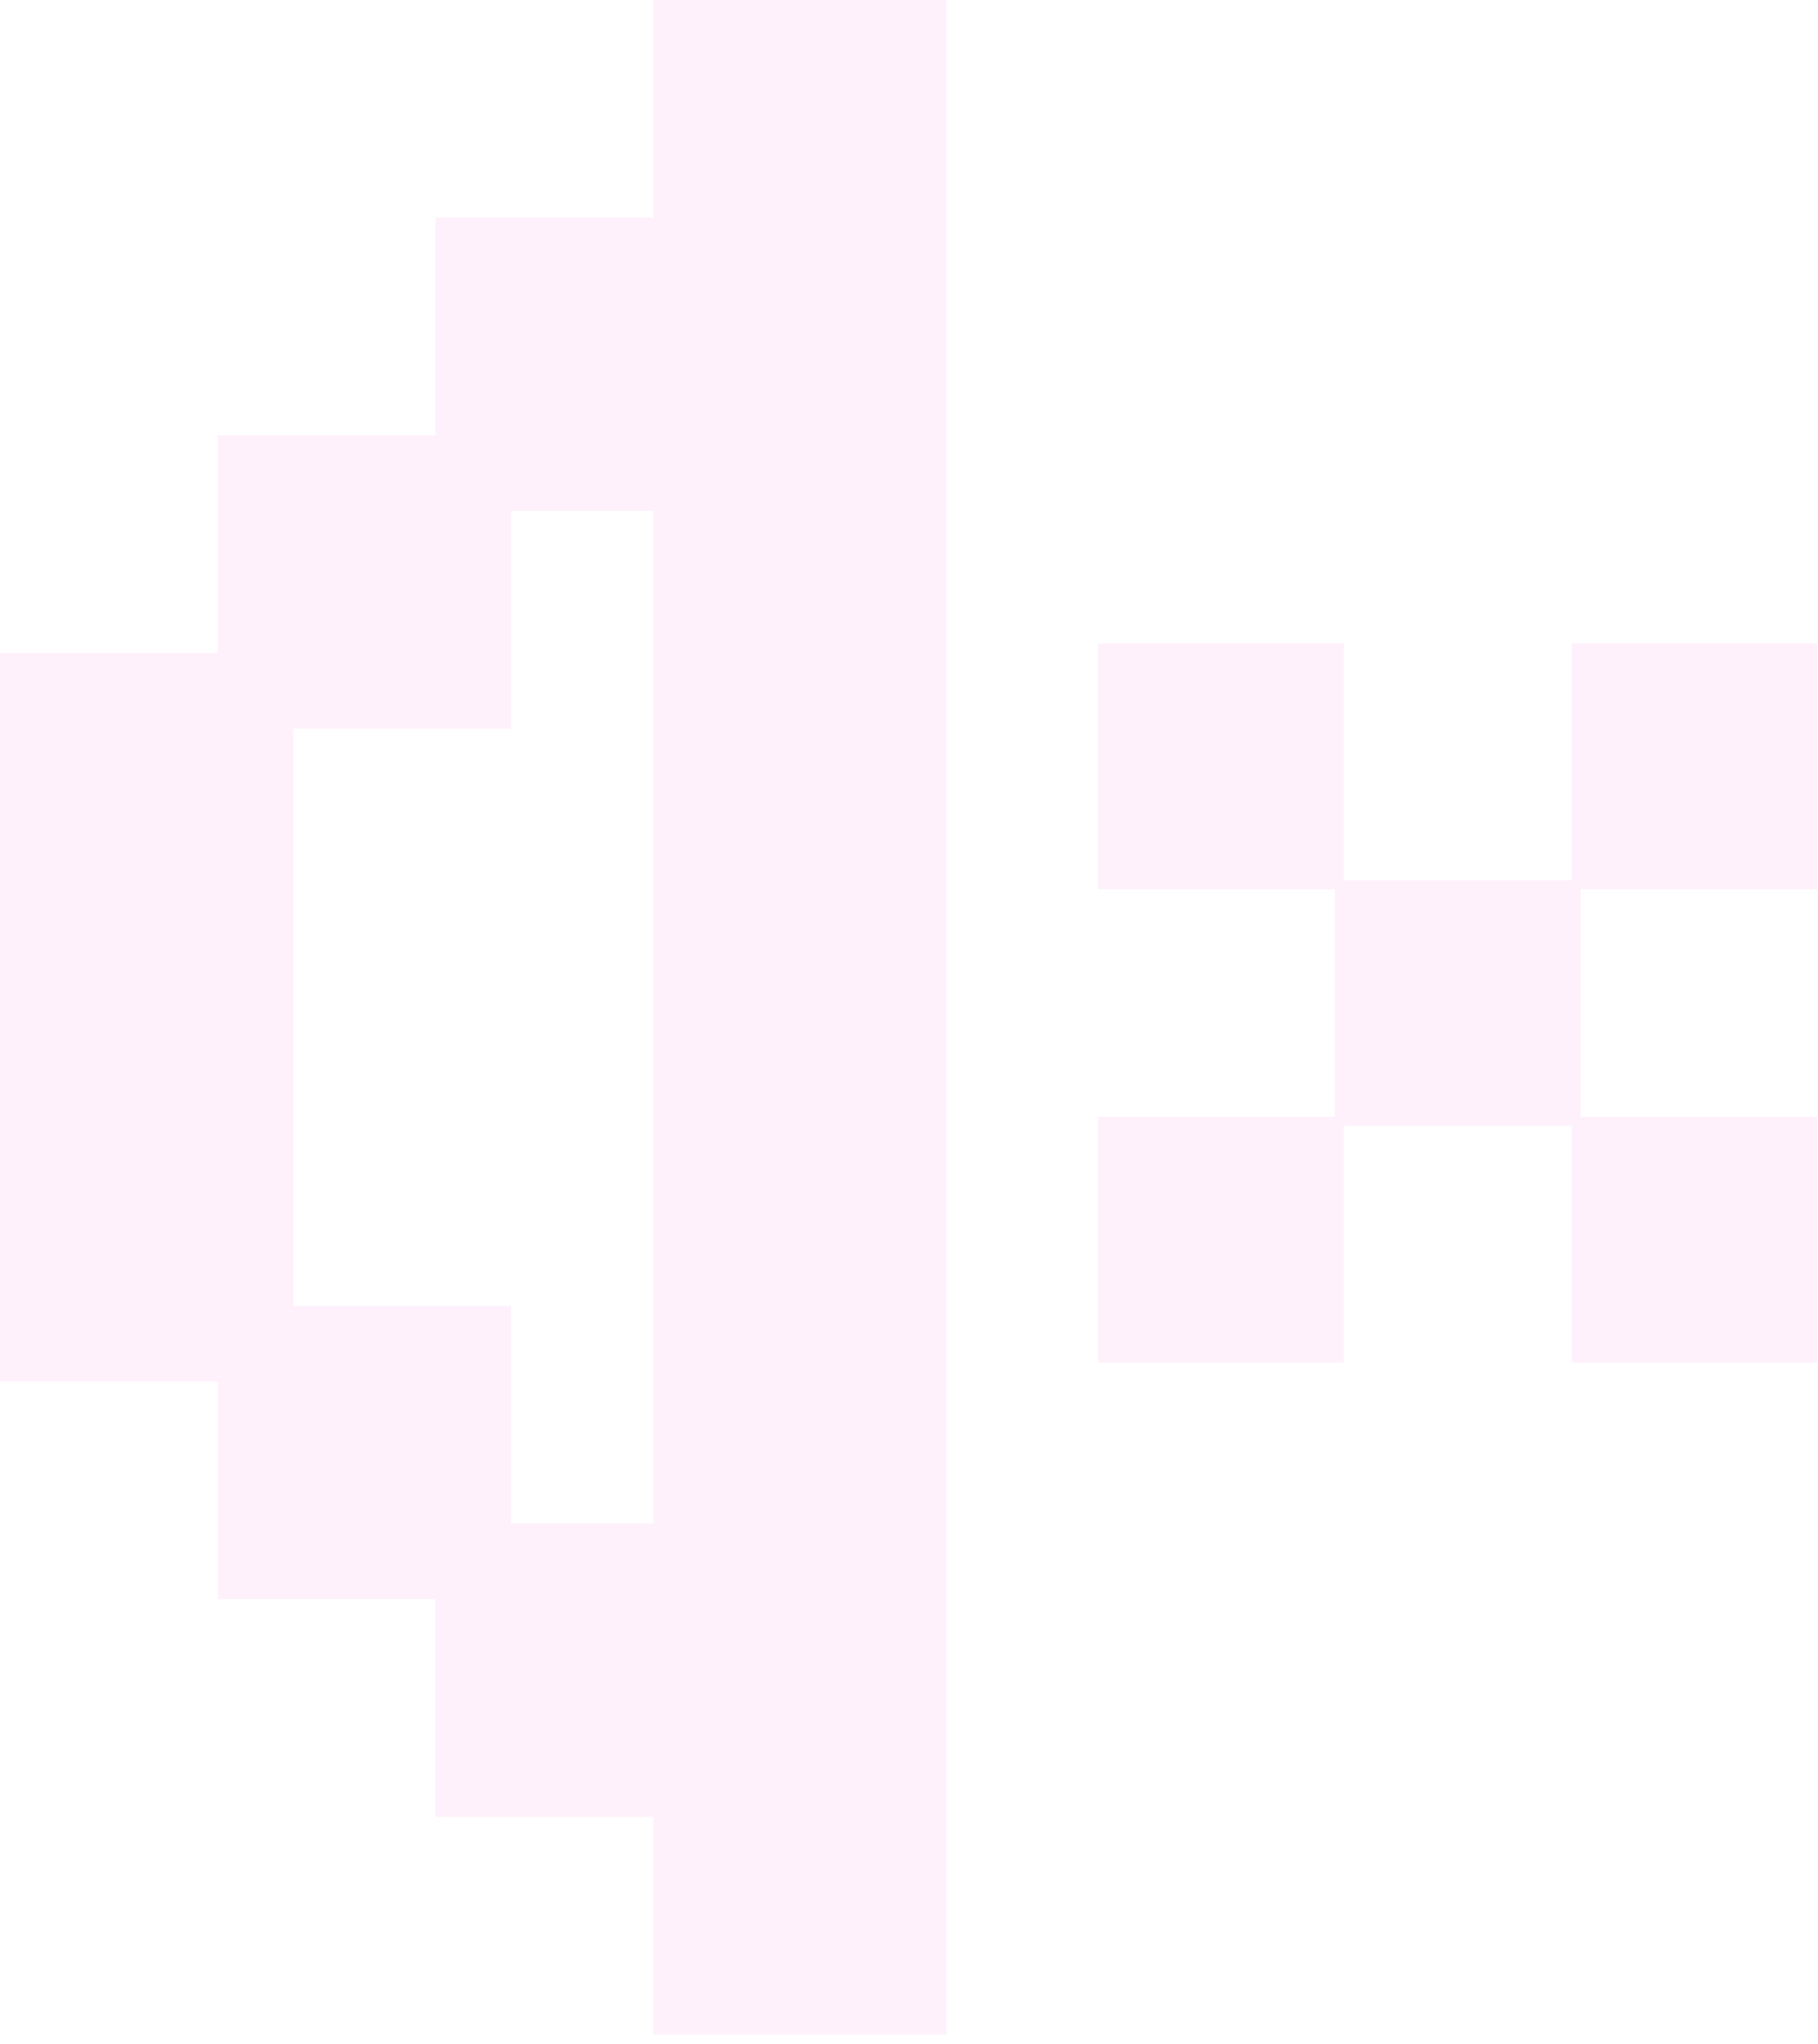
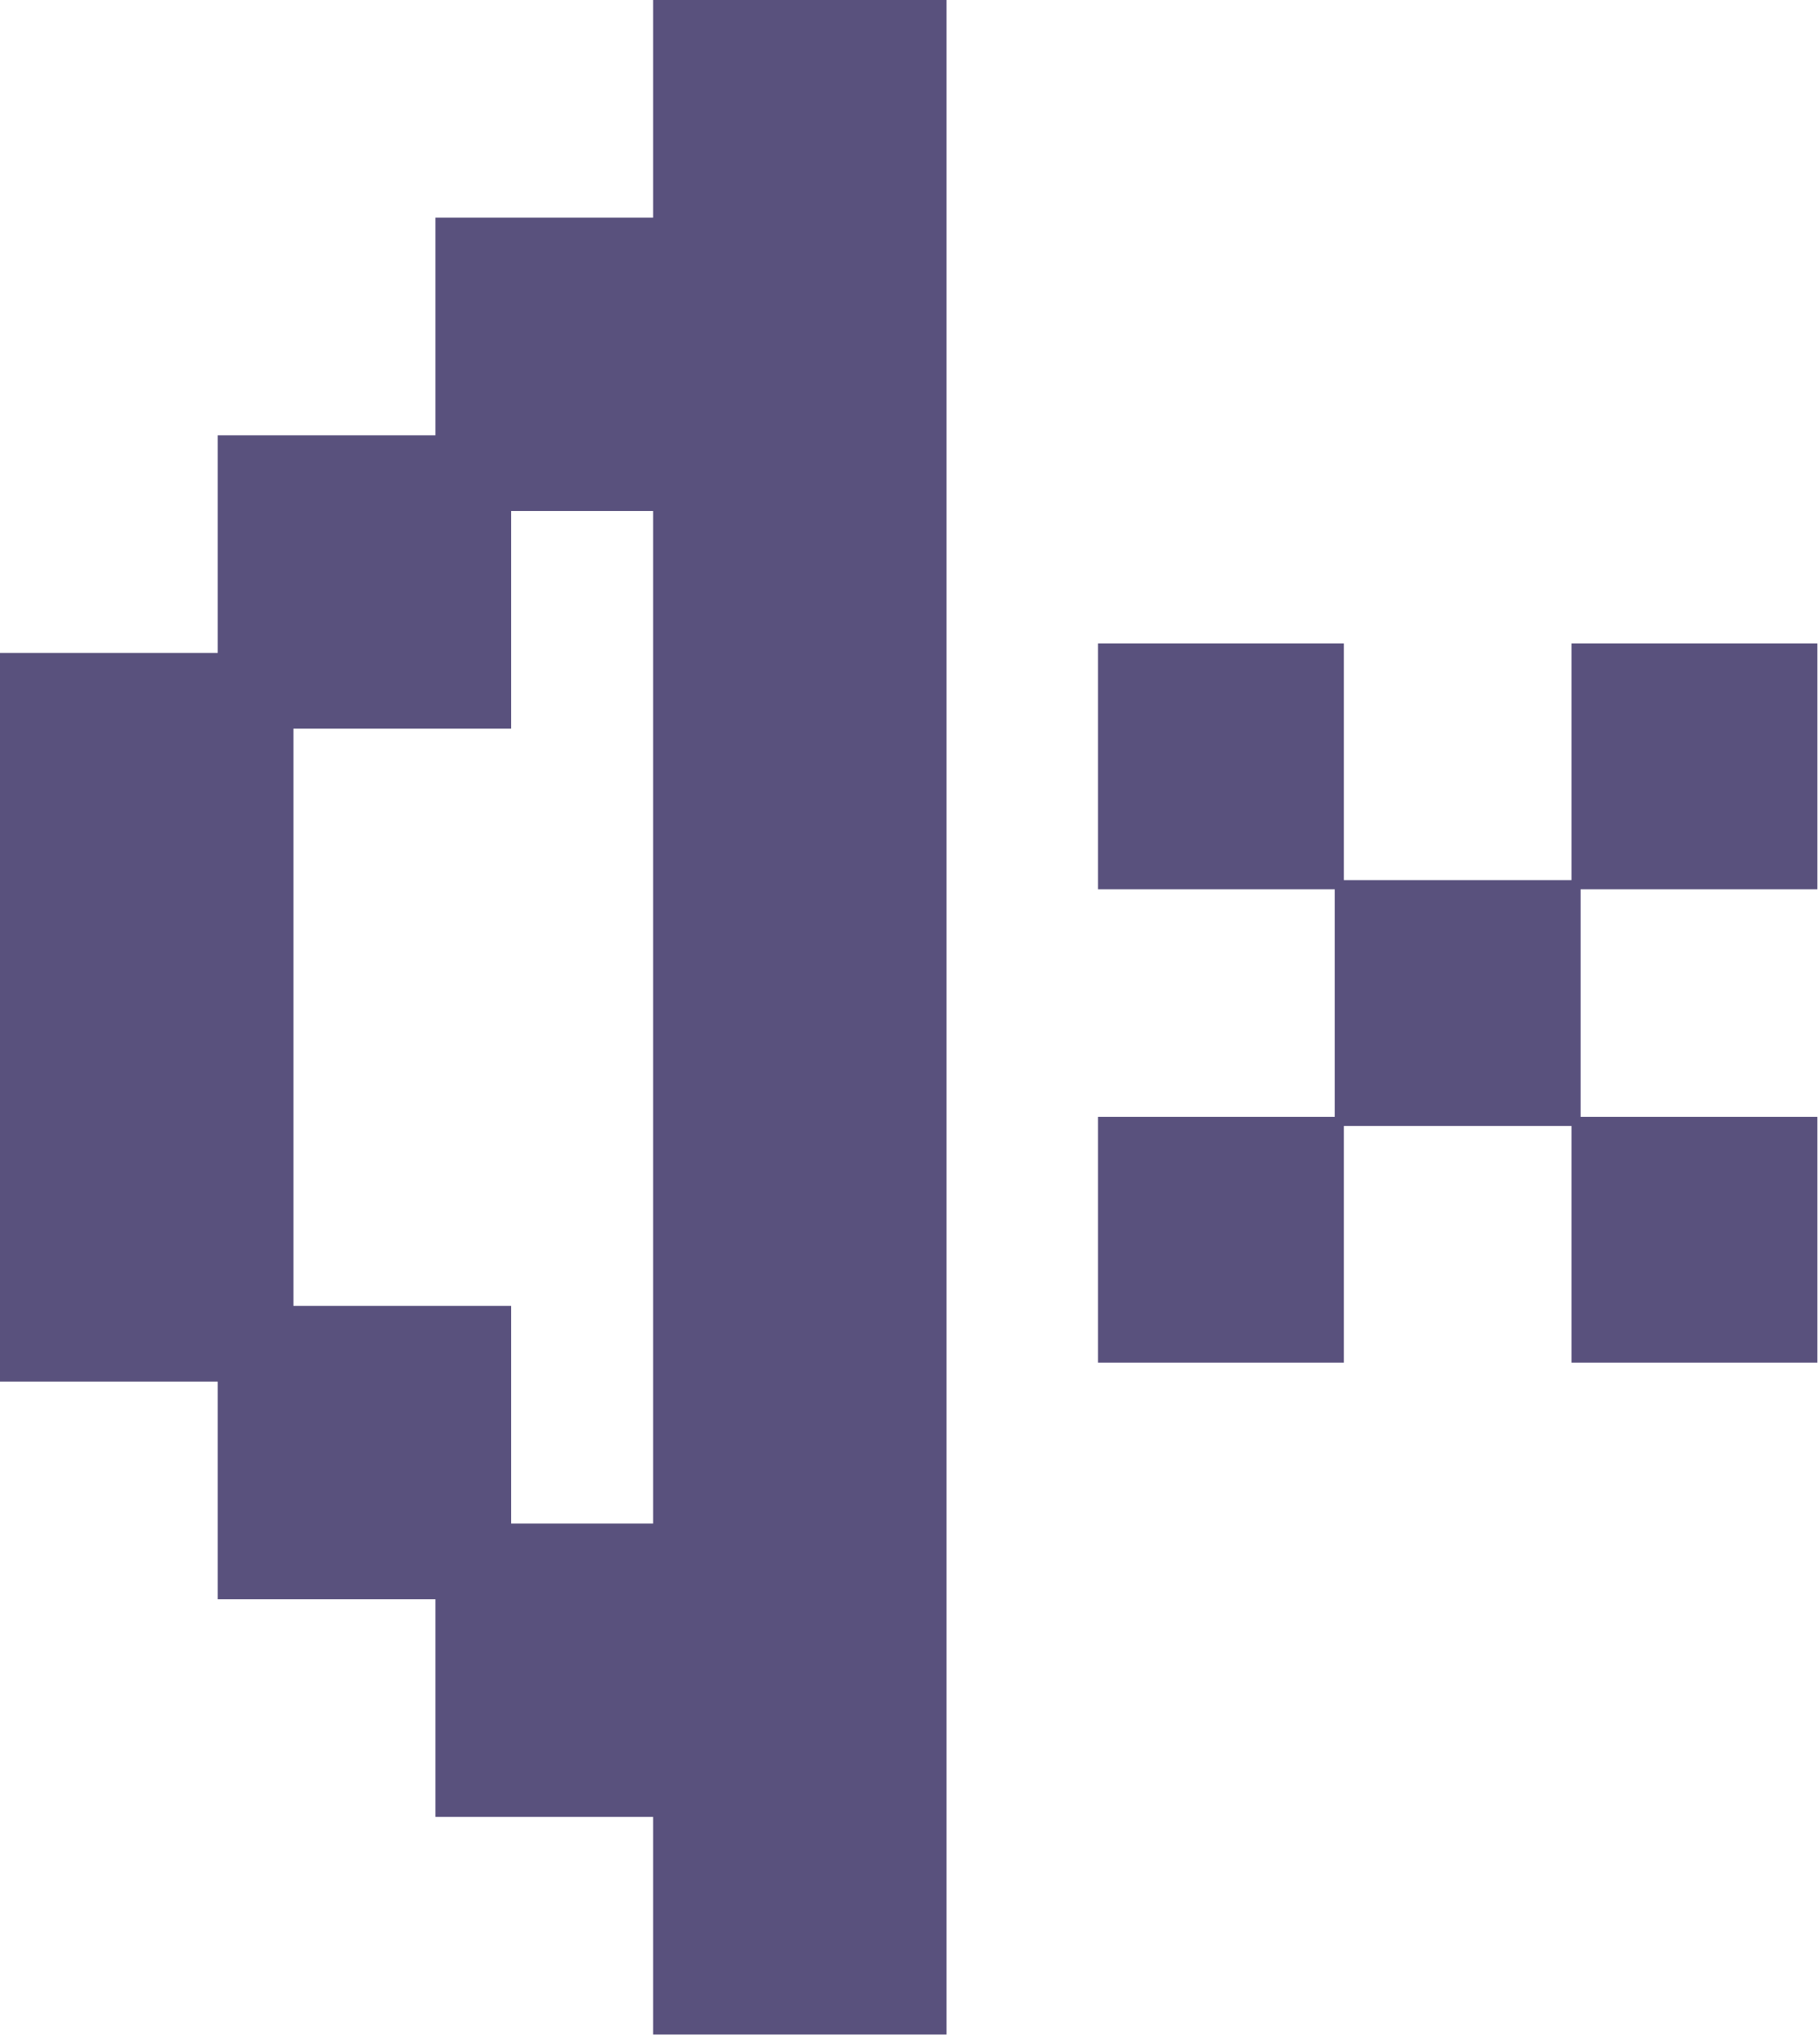
<svg xmlns="http://www.w3.org/2000/svg" width="48" height="54" viewBox="0 0 48 54" fill="none">
-   <path d="M7.25 17.75V36H0.5V17.75H7.25Z" fill="#FFF1FC" stroke="#FFF1FC" />
-   <path d="M13 35V41.75H6.25V35H13Z" fill="#FFF1FC" stroke="#FFF1FC" />
-   <path d="M41.247 23.752V29.247H35.753V23.752H41.247Z" fill="#FFF1FC" stroke="#FFF1FC" />
-   <path d="M34.994 17.5V22.994H29.5V17.5H34.994Z" fill="#FFF1FC" stroke="#FFF1FC" />
-   <path d="M34.994 30.006V35.5H29.5V30.006H34.994Z" fill="#FFF1FC" stroke="#FFF1FC" />
-   <path d="M47.5 17.5V22.994H42.006V17.5H47.5Z" fill="#FFF1FC" stroke="#FFF1FC" />
-   <path d="M47.5 30.006V35.5H42.006V30.006H47.5Z" fill="#FFF1FC" stroke="#FFF1FC" />
-   <path d="M24.5 0.5V53.25H17.75V47.5H12V40.75H17.75V13H12V6.25H17.75V0.5H24.5Z" fill="#FFF1FC" stroke="#FFF1FC" />
-   <path d="M13 12V18.75H6.25V12H13Z" fill="#FFF1FC" stroke="#FFF1FC" />
+   <path d="M7.25 17.75V36H0.5V17.75H7.25Z" fill="#59517D" stroke="#59517D" />
+   <path d="M13 35V41.75H6.25V35H13Z" fill="#59517D" stroke="#59517D" />
+   <path d="M41.247 23.752V29.247H35.753V23.752H41.247Z" fill="#59517D" stroke="#59517D" />
+   <path d="M34.994 17.5V22.994H29.5V17.5H34.994Z" fill="#59517D" stroke="#59517D" />
+   <path d="M34.994 30.006V35.5H29.5V30.006H34.994Z" fill="#59517D" stroke="#59517D" />
+   <path d="M47.5 17.5V22.994H42.006V17.5H47.5Z" fill="#59517D" stroke="#59517D" />
+   <path d="M47.5 30.006V35.5H42.006V30.006H47.5Z" fill="#59517D" stroke="#59517D" />
+   <path d="M24.5 0.5V53.25H17.75V47.5H12V40.75H17.75V13H12V6.25H17.75V0.5H24.5Z" fill="#59517D" stroke="#59517D" />
+   <path d="M13 12V18.75H6.25V12H13Z" fill="#59517D" stroke="#59517D" />
</svg>
